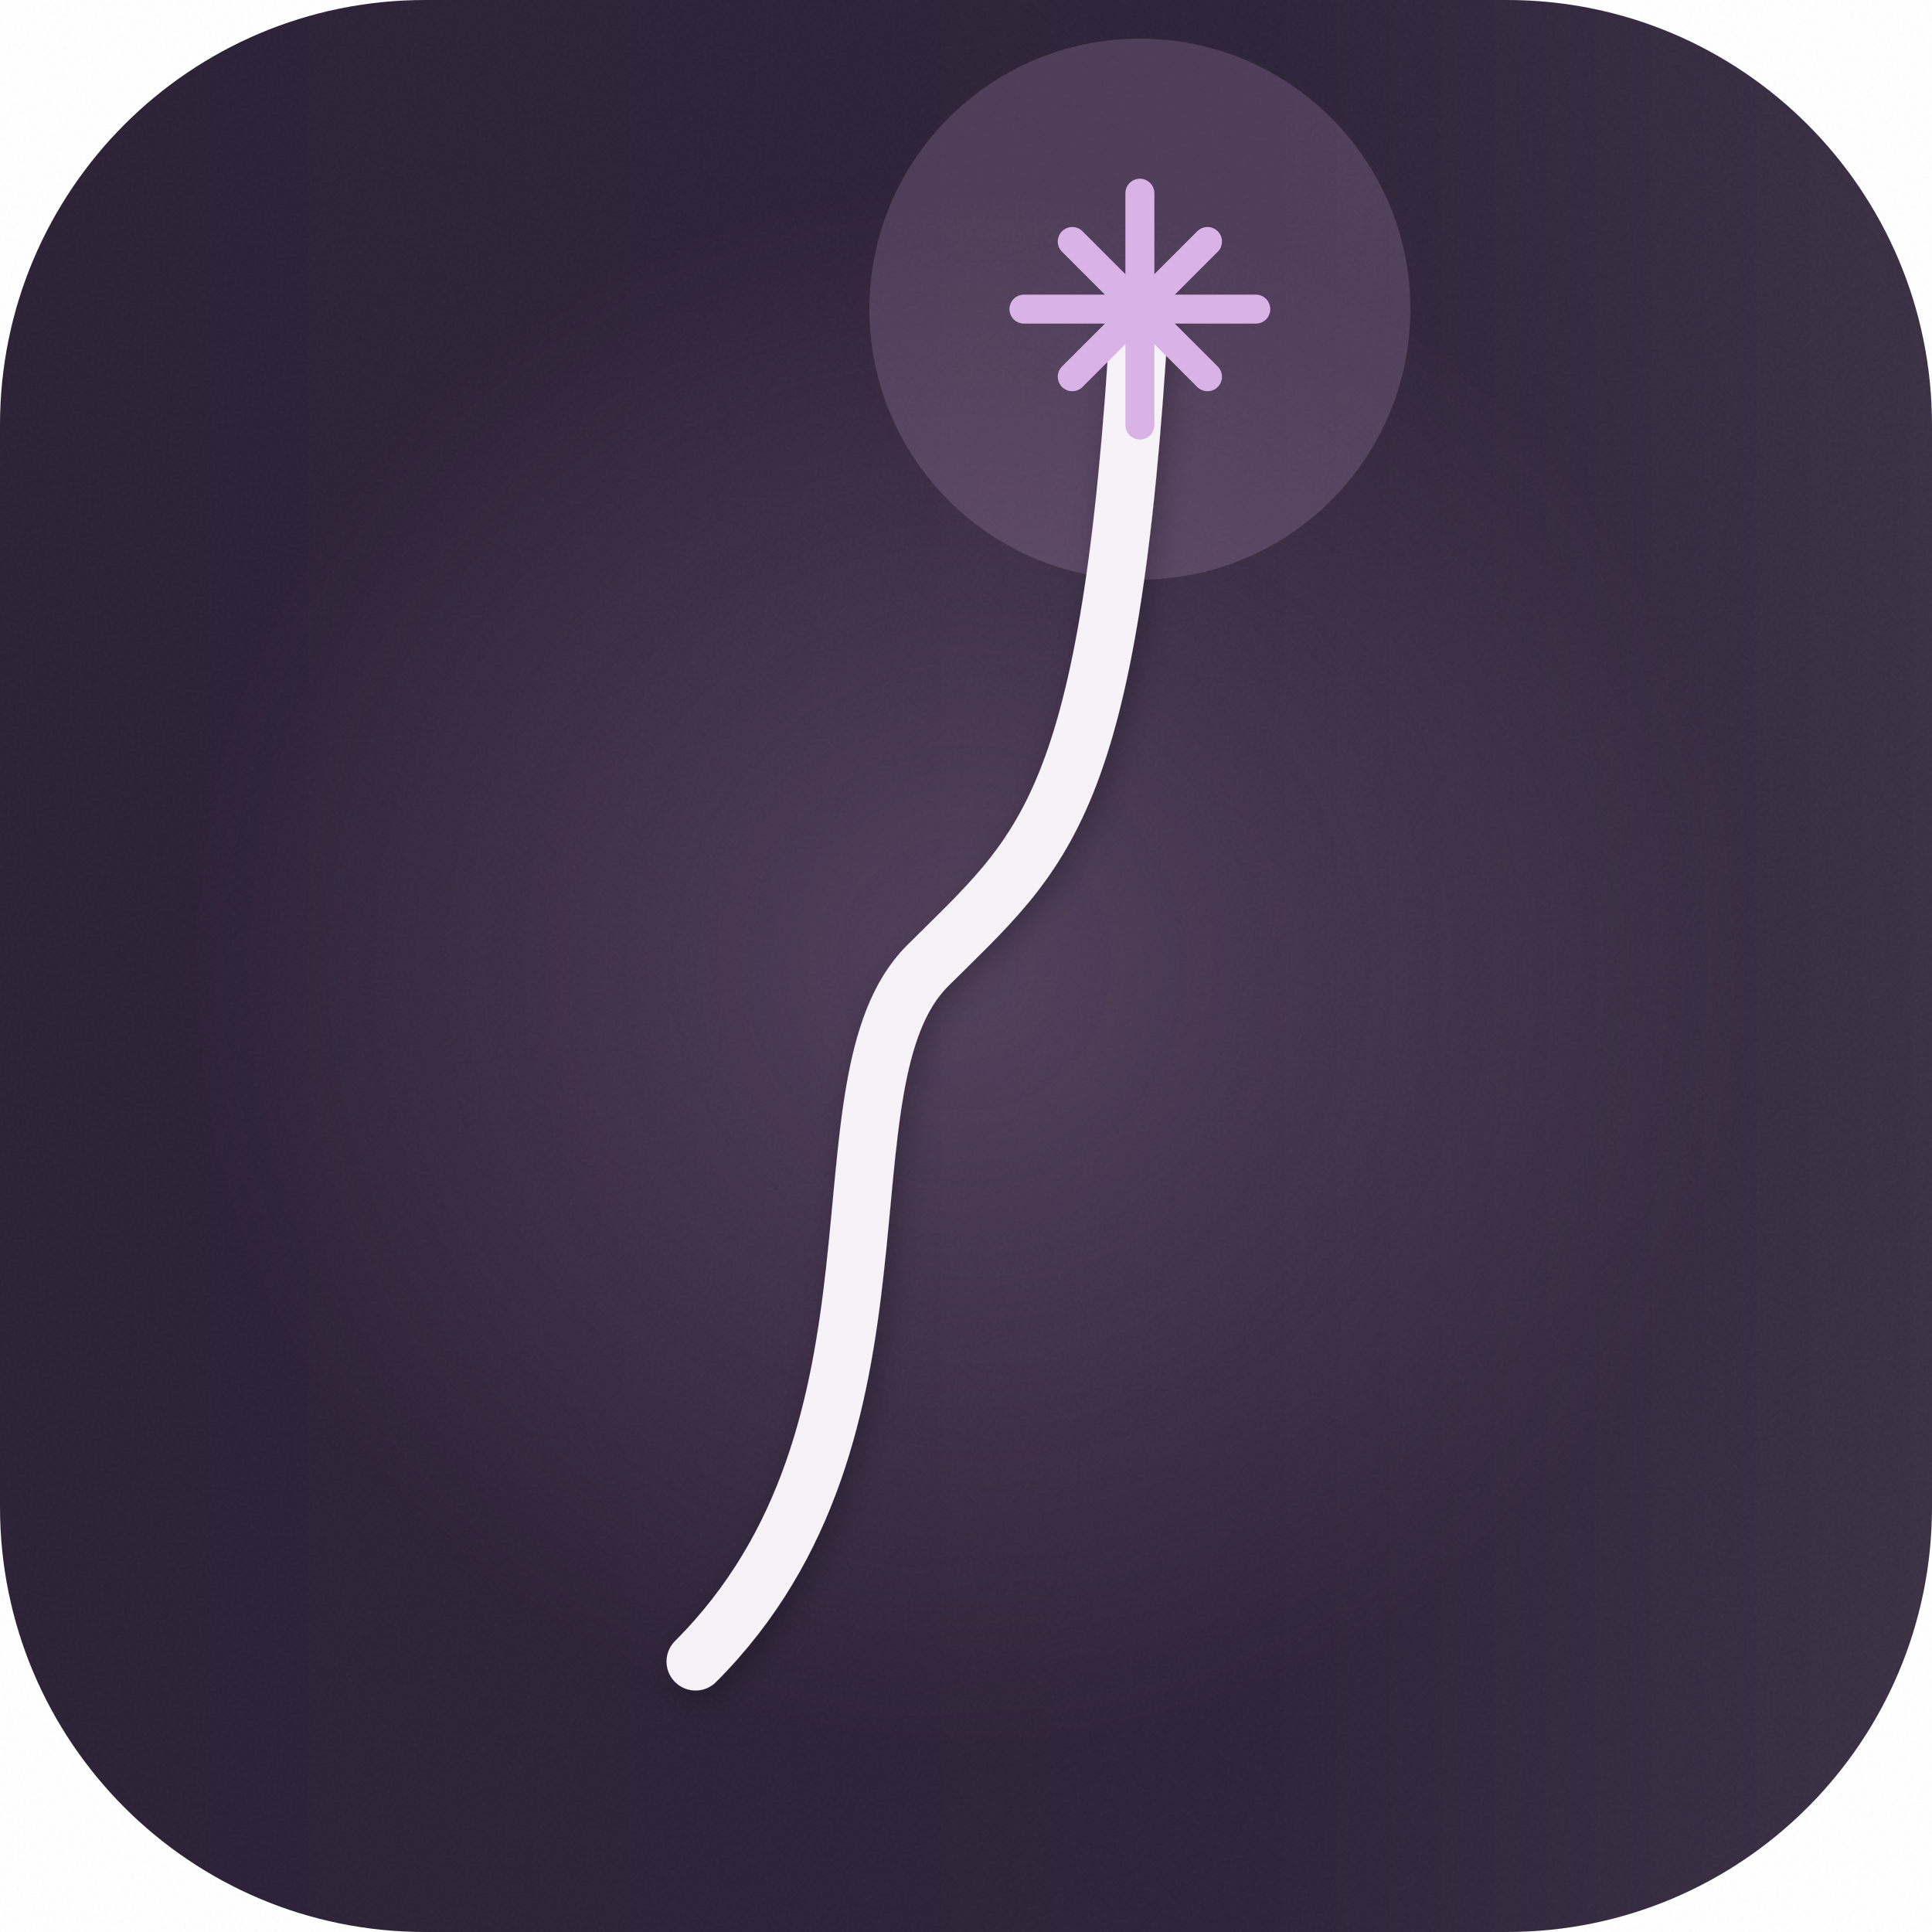
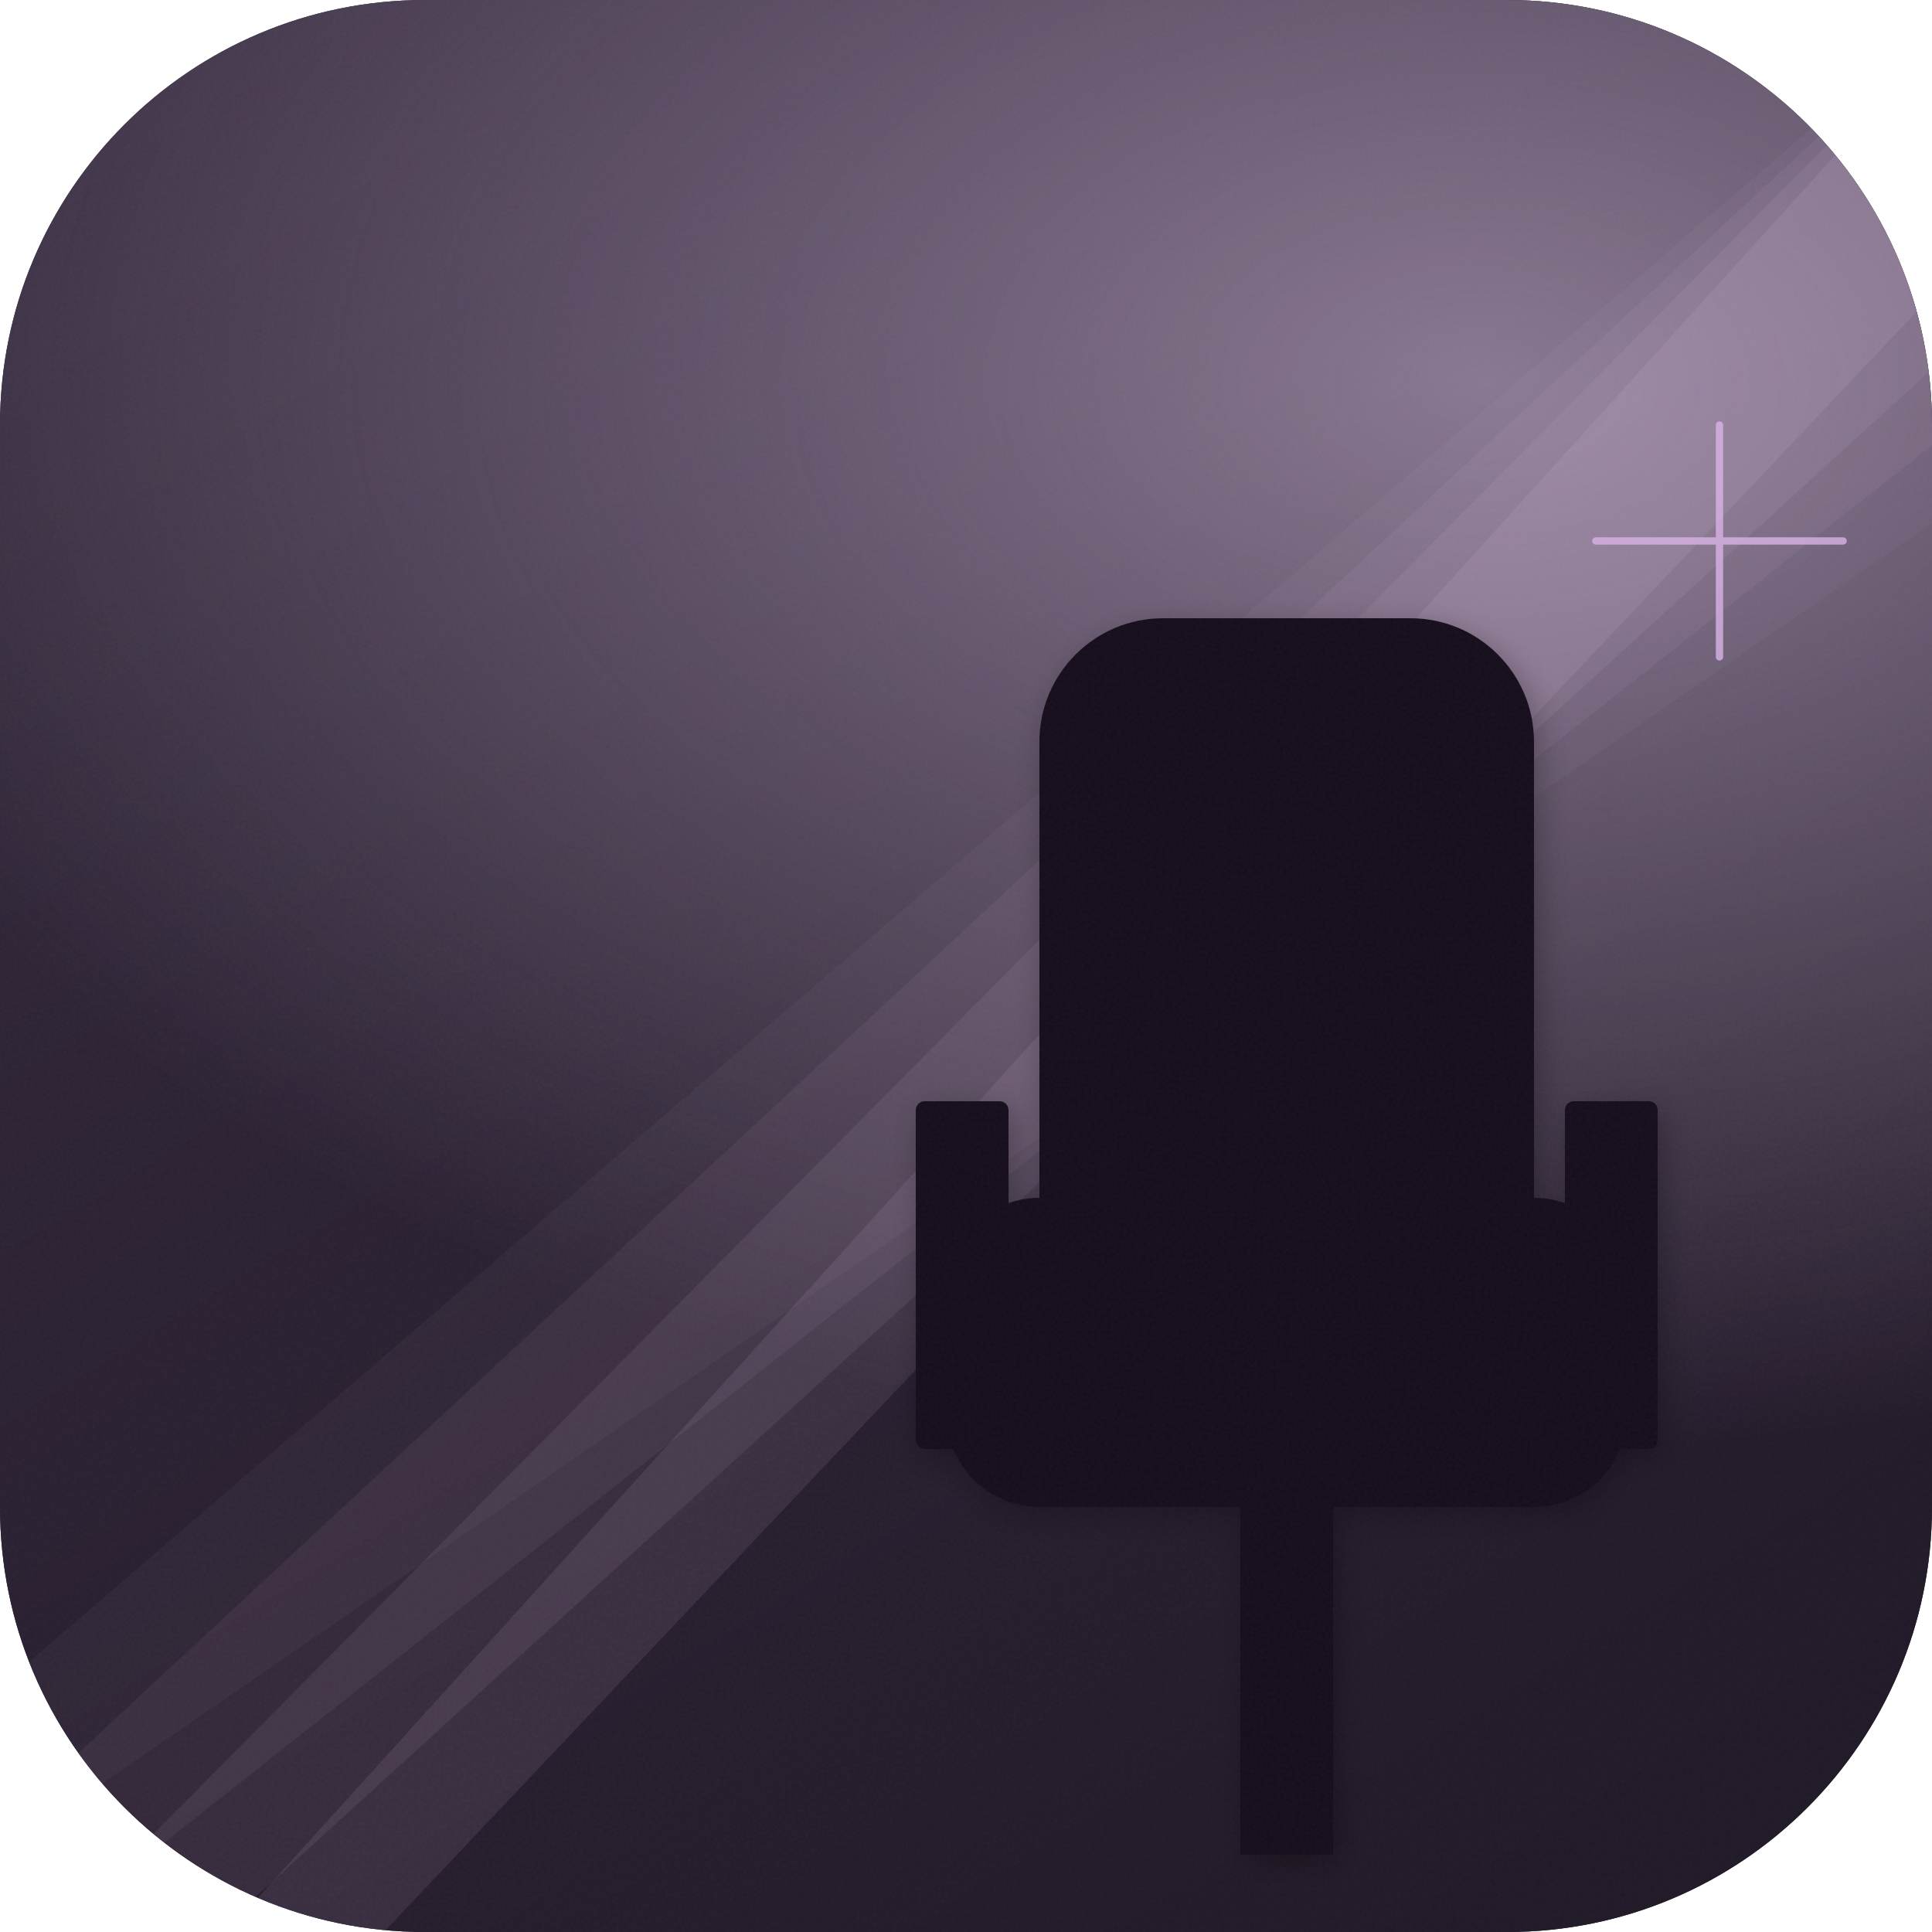
<svg xmlns="http://www.w3.org/2000/svg" width="660" height="660" viewBox="0 0 660 660">
  <defs>
-     <linearGradient id="bg" x1="0" y1="0" x2="1" y2="0">
-       <stop offset="0" stop-color="#2c2035" />
-       <stop offset="0.65" stop-color="#2E2238" />
-       <stop offset="1" stop-color="#3b2f44" />
+     <clipPath id="r">
+       <rect width="660" height="660" rx="145.2" />
+     </clipPath>
+     <linearGradient id="ibg" x1="0" y1="0" x2="1" y2="1">
+       <stop offset="0" stop-color="#3b2f44" />
+       <stop offset="1" stop-color="#201827" />
    </linearGradient>
-     <radialGradient id="halo" cx="0.5" cy="0.5" r="0.4">
-       <stop offset="0" stop-color="#D9B3E6" stop-opacity="0.2" />
-       <stop offset="1" stop-color="#D9B3E6" stop-opacity="0" />
-     </radialGradient>
-     <filter id="sh" x="-30%" y="-30%" width="160%" height="160%">
-       <feDropShadow dx="2" dy="3" stdDeviation="5" flood-color="#000000" flood-opacity="0.25" />
-     </filter>
-     <filter id="grain">
-       <feTurbulence type="fractalNoise" baseFrequency="0.9" numOctaves="2" stitchTiles="stitch" result="n" />
-       <feColorMatrix in="n" type="saturate" values="0" />
-     </filter>
  </defs>
-   <rect width="660" height="660" rx="145.2" fill="url(#bg)" />
-   <rect width="660" height="660" rx="145.2" fill="url(#halo)" />
-   <rect width="660" height="660" rx="145.2" filter="url(#grain)" opacity="0.04" />
-   <g transform="translate(-224.4 0)">
-     <circle cx="613.8" cy="105.6" r="92.4" fill="#D9B3E6" opacity="0.18" />
-     <g filter="url(#sh)">
-       <path d="M 462 567.6 C 541.2 488.4, 501.6 369.6, 541.2 330 S 603.9 277.2, 613.8 105.6" fill="none" stroke="#F7F1F8" stroke-width="19.8" stroke-linecap="round" />
-     </g>
-     <g transform="translate(613.8 105.6)" stroke="#D9B3E6" stroke-width="9.9" stroke-linecap="round">
-       <line x1="0" y1="-39.6" x2="0" y2="39.6" />
-       <line x1="-39.6" y1="0" x2="39.6" y2="0" />
-       <line x1="-23.1" y1="-23.1" x2="23.1" y2="23.1" />
-       <line x1="23.1" y1="-23.1" x2="-23.1" y2="23.1" />
+   <g clip-path="url(#r)">
+     <rect width="660" height="660" fill="url(#ibg)" />
+     <g transform="translate(-363 0)">
+       <defs>
+         <linearGradient id="bg" x1="0" y1="0" x2="1" y2="1">
+           <stop offset="0" stop-color="#382d42" />
+           <stop offset="1" stop-color="#1e1624" />
+         </linearGradient>
+         <radialGradient id="spot" cx="0.82" cy="0.2" r="0.55">
+           <stop offset="0" stop-color="#e6ceef" stop-opacity="0.5" />
+           <stop offset="1" stop-color="#e6ceef" stop-opacity="0" />
+         </radialGradient>
+         <filter id="sh" x="-20%" y="-20%" width="140%" height="140%">
+           <feDropShadow dx="2" dy="3" stdDeviation="5" flood-color="#000000" flood-opacity="0.28" />
+         </filter>
+         <filter id="grain">
+           <feTurbulence type="fractalNoise" baseFrequency="0.9" numOctaves="2" stitchTiles="stitch" result="n" />
+           <feColorMatrix in="n" type="saturate" values="0" />
+         </filter>
+       </defs>
+       <rect width="1056" height="660" fill="url(#bg)" />
+       <polygon points="1056,-20 1056,66 475.2,680 422.4,680" fill="#e6ceef" opacity="0.1" />
+       <polygon points="1056,-20 1056,96 415.2,680 362.4,680" fill="#e6ceef" opacity="0.08" />
+       <polygon points="1056,-20 1056,126 355.2,680 302.4,680" fill="#e6ceef" opacity="0.06" />
+       <polygon points="1056,-20 1056,156 295.2,680 242.4,680" fill="#e6ceef" opacity="0.04" />
+       <rect width="1056" height="660" fill="url(#spot)" />
+       <g filter="url(#sh)">
+         <g fill="#17111c">
+           <rect x="718.08" y="211.2" width="168.96" height="277.2" rx="42.24" />
+           <rect x="686.4" y="409.2" width="232.32" height="105.6" rx="31.68" />
+           <rect x="675.84" y="376.2" width="31.68" height="118.8" rx="3" />
+           <rect x="897.6" y="376.2" width="31.68" height="118.8" rx="3" />
+           <rect x="786.72" y="514.8" width="31.68" height="118.8" />
+         </g>
+       </g>
+       <g stroke="#D9B3E6" stroke-width="2.5" stroke-linecap="round" opacity="0.8">
+         <line x1="950.4" y1="145.2" x2="950.4" y2="224.4" />
+         <line x1="908.16" y1="184.8" x2="992.64" y2="184.8" />
+       </g>
+       <rect width="1056" height="660" filter="url(#grain)" opacity="0.04" />
    </g>
  </g>
</svg>
